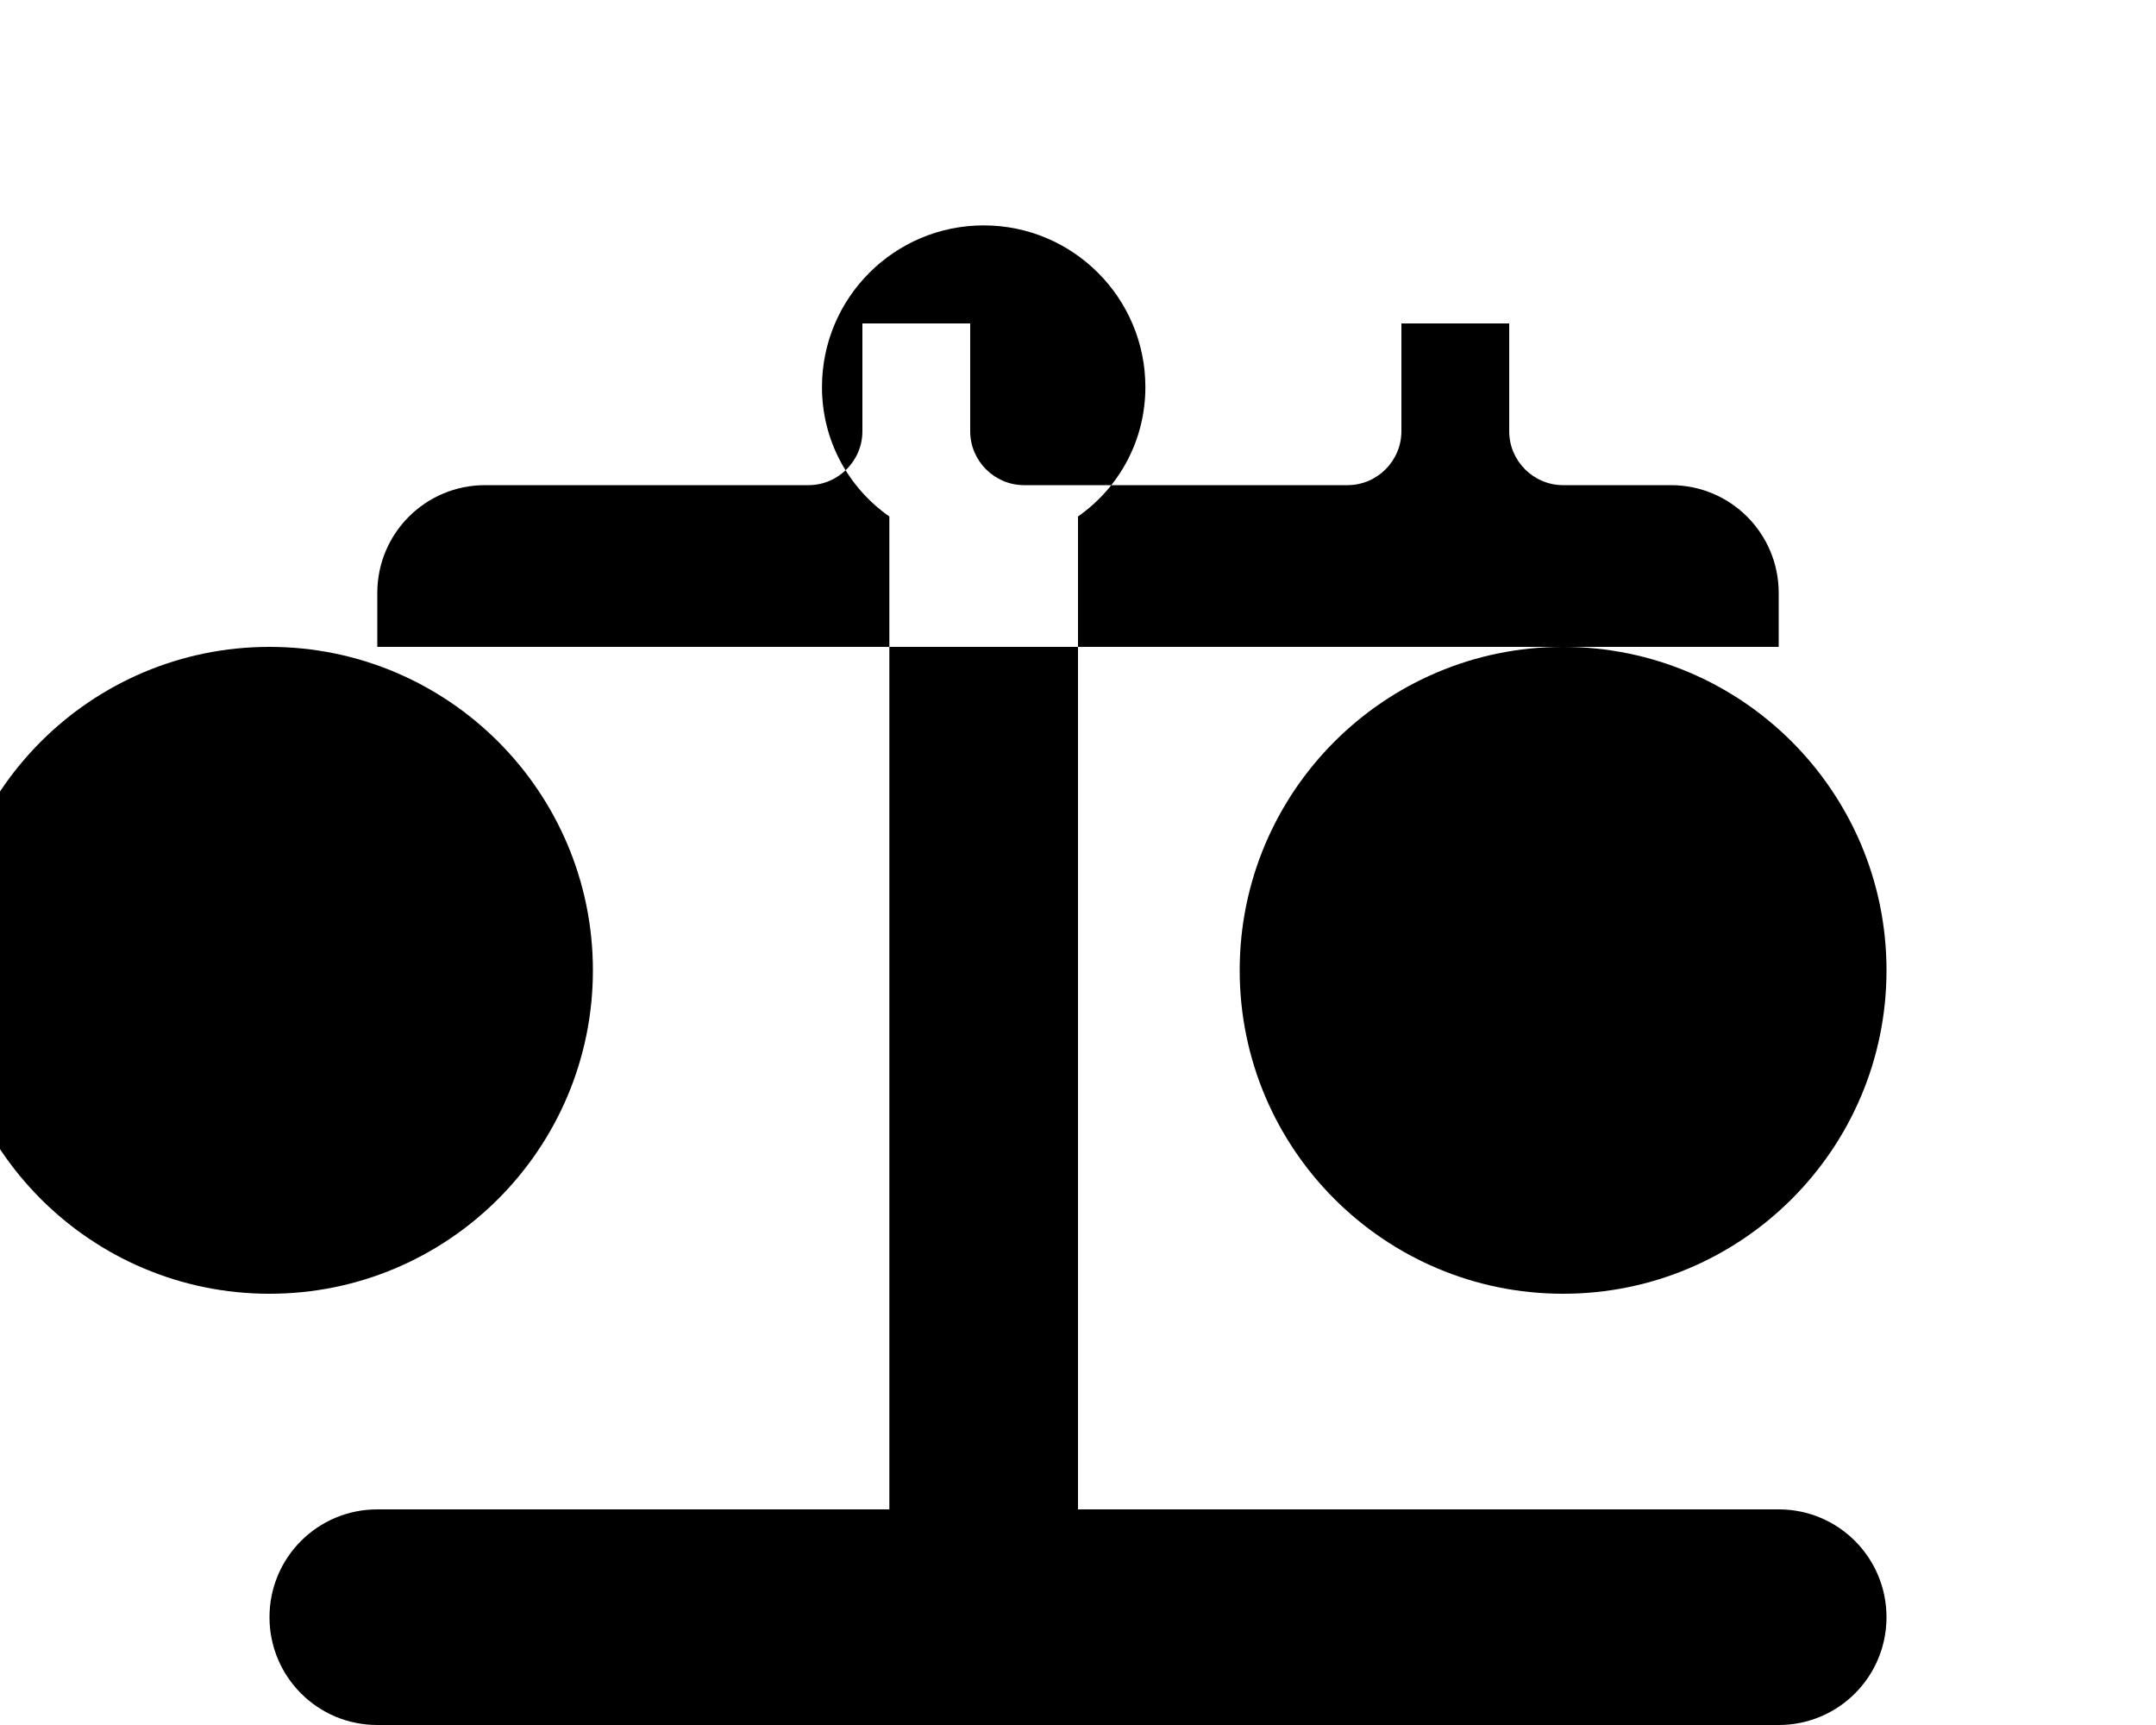
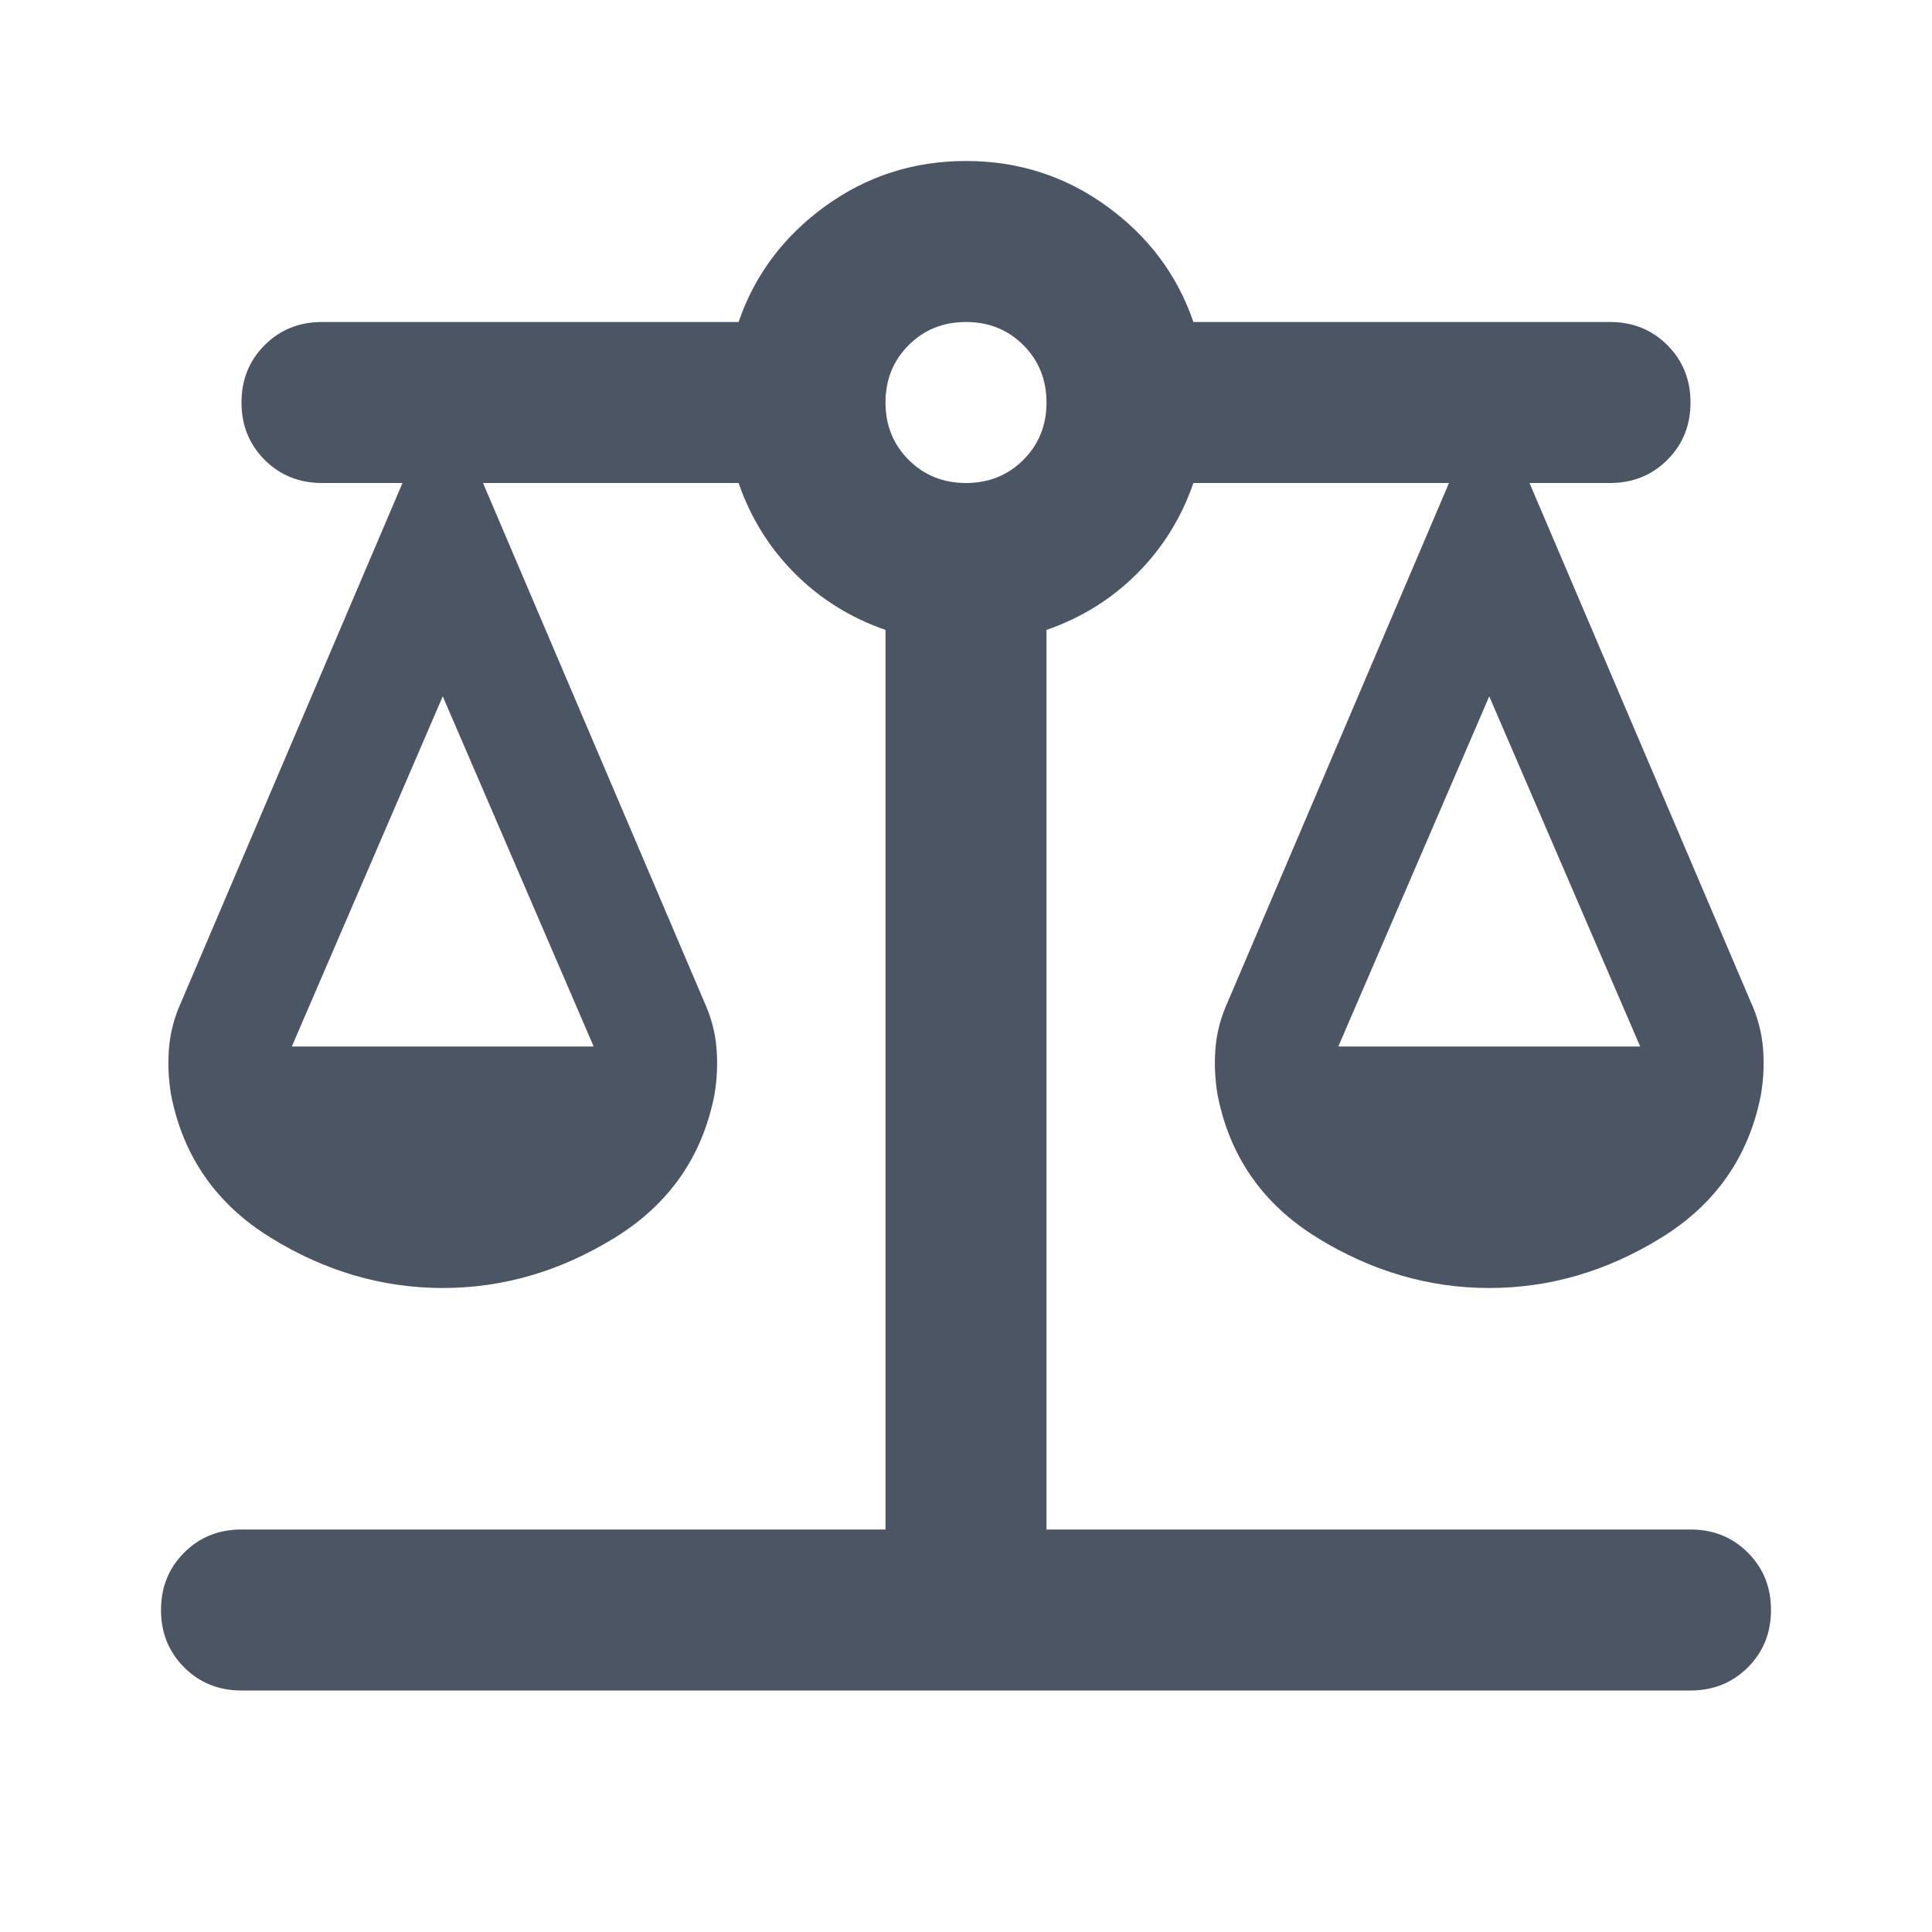
- <svg xmlns="http://www.w3.org/2000/svg" viewBox="0 0 640 512" fill="currentColor">
-   <path d="M528 448H320V153.3c12.4-8.7 20-22.8 20-38.4    0-26.5-21.5-48-48-48s-48 21.5-48 48c0    15.6 7.6 29.7 20 38.4V448H112c-17.7    0-32 14.3-32 32s14.3 32 32 32h416c17.7    0 32-14.3 32-32s-14.3-32-32-32zM144    144h96c8.8 0 16-7.2 16-16V96h32v32c0    8.8 7.2 16 16 16h96c8.8 0 16-7.2    16-16V96h32v32c0 8.8 7.2 16    16 16h32c17.7 0 32 14.3 32    32v16H112v-16c0-17.7 14.3-32    32-32h0zM176 288c0 53-43 96-96    96S-16 341  -16 288s43-96 96-96 96    43 96 96zm384 0c0 53-43 96-96    96s-96-43-96-96 43-96 96-96    96 43 96 96z" />
+ <svg xmlns="http://www.w3.org/2000/svg" height="24px" viewBox="0 -960 960 960" width="24px" fill="#4B5563">
+   <path d="M120-120q-17 0-28.5-11.5T80-160q0-17 11.5-28.5T120-200h320v-447q-26-9-45-28t-28-45H240l110 258q5 11 6 22.5t-1 23.5q-9 46-49.5 71T220-320q-45 0-85.5-25T85-416q-2-12-1-23.5t6-22.5l110-258h-40q-17 0-28.5-11.5T120-760q0-17 11.5-28.5T160-800h207q12-35 43-57.5t70-22.5q39 0 70 22.5t43 57.5h207q17 0 28.5 11.5T840-760q0 17-11.5 28.5T800-720h-40l110 258q5 11 6 22.5t-1 23.5q-9 46-49.5 71T740-320q-45 0-85.5-25T605-416q-2-12-1-23.5t6-22.5l110-258H593q-9 26-28 45t-45 28v447h320q17 0 28.5 11.5T880-160q0 17-11.5 28.5T840-120H120Zm545-320h150l-75-174-75 174Zm-520 0h150l-75-174-75 174Zm335-280q17 0 28.5-11.5T520-760q0-17-11.5-28.5T480-800q-17 0-28.5 11.5T440-760q0 17 11.5 28.5T480-720Z" />
</svg>
